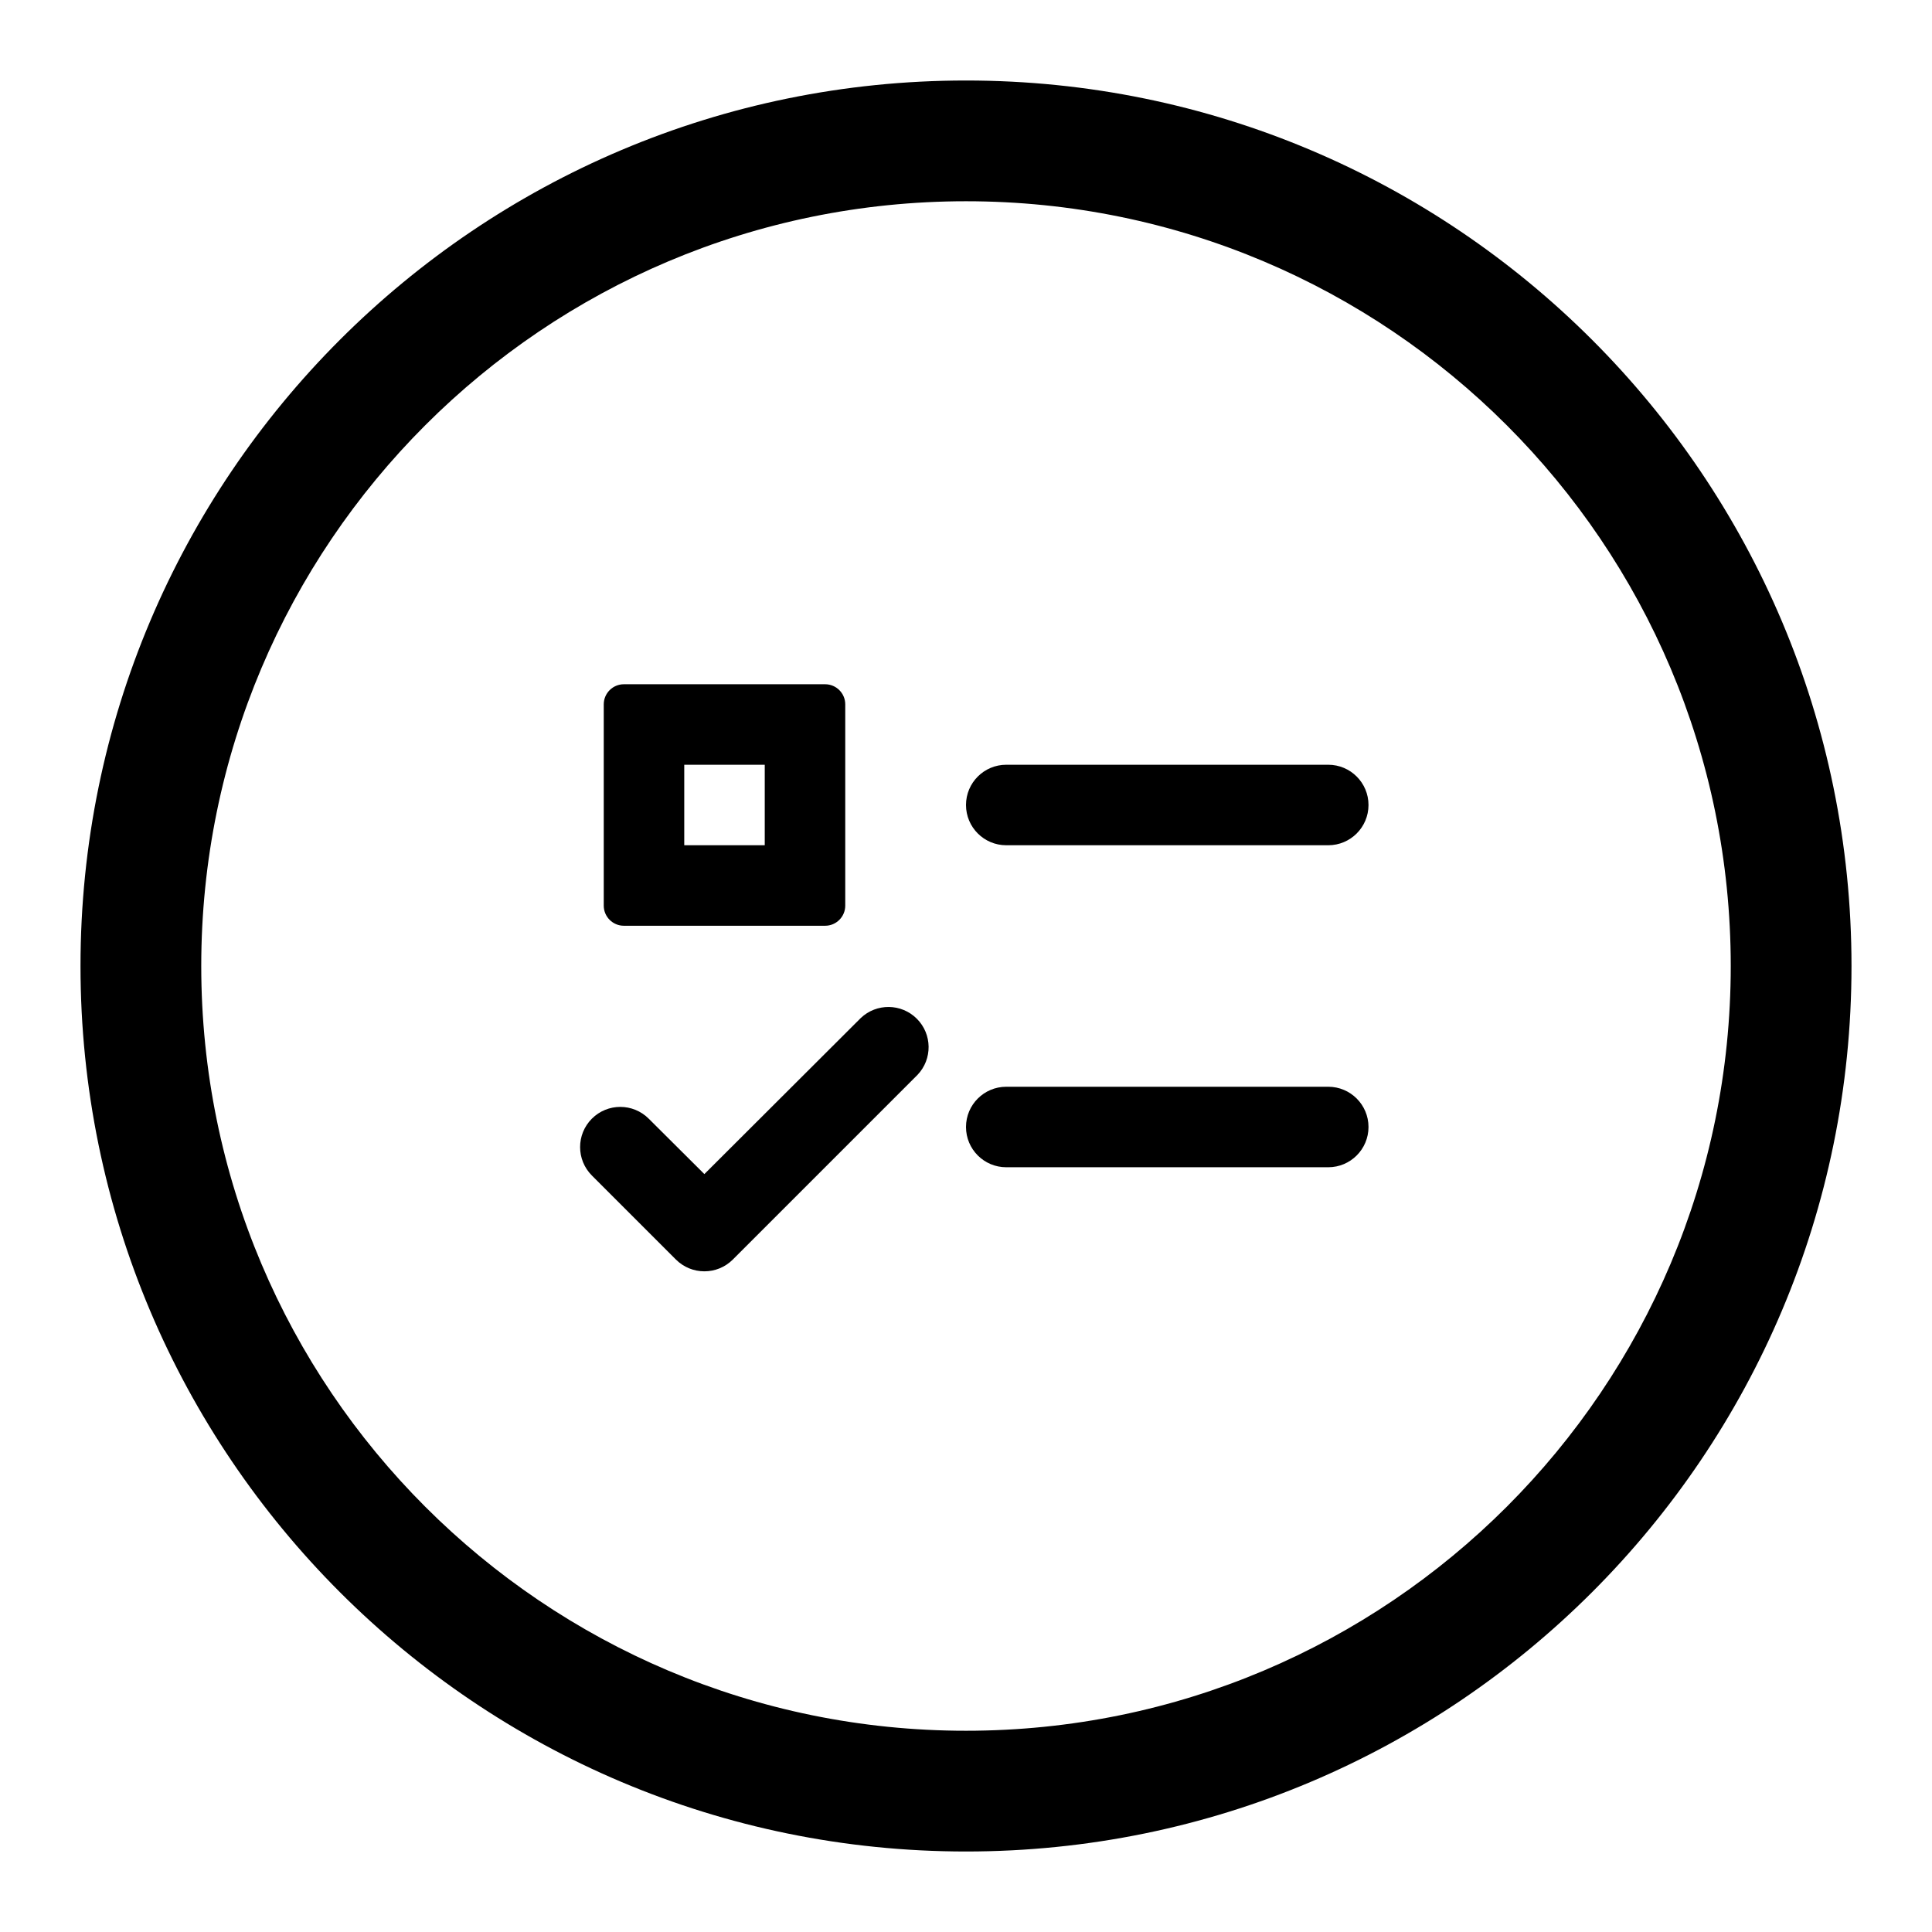
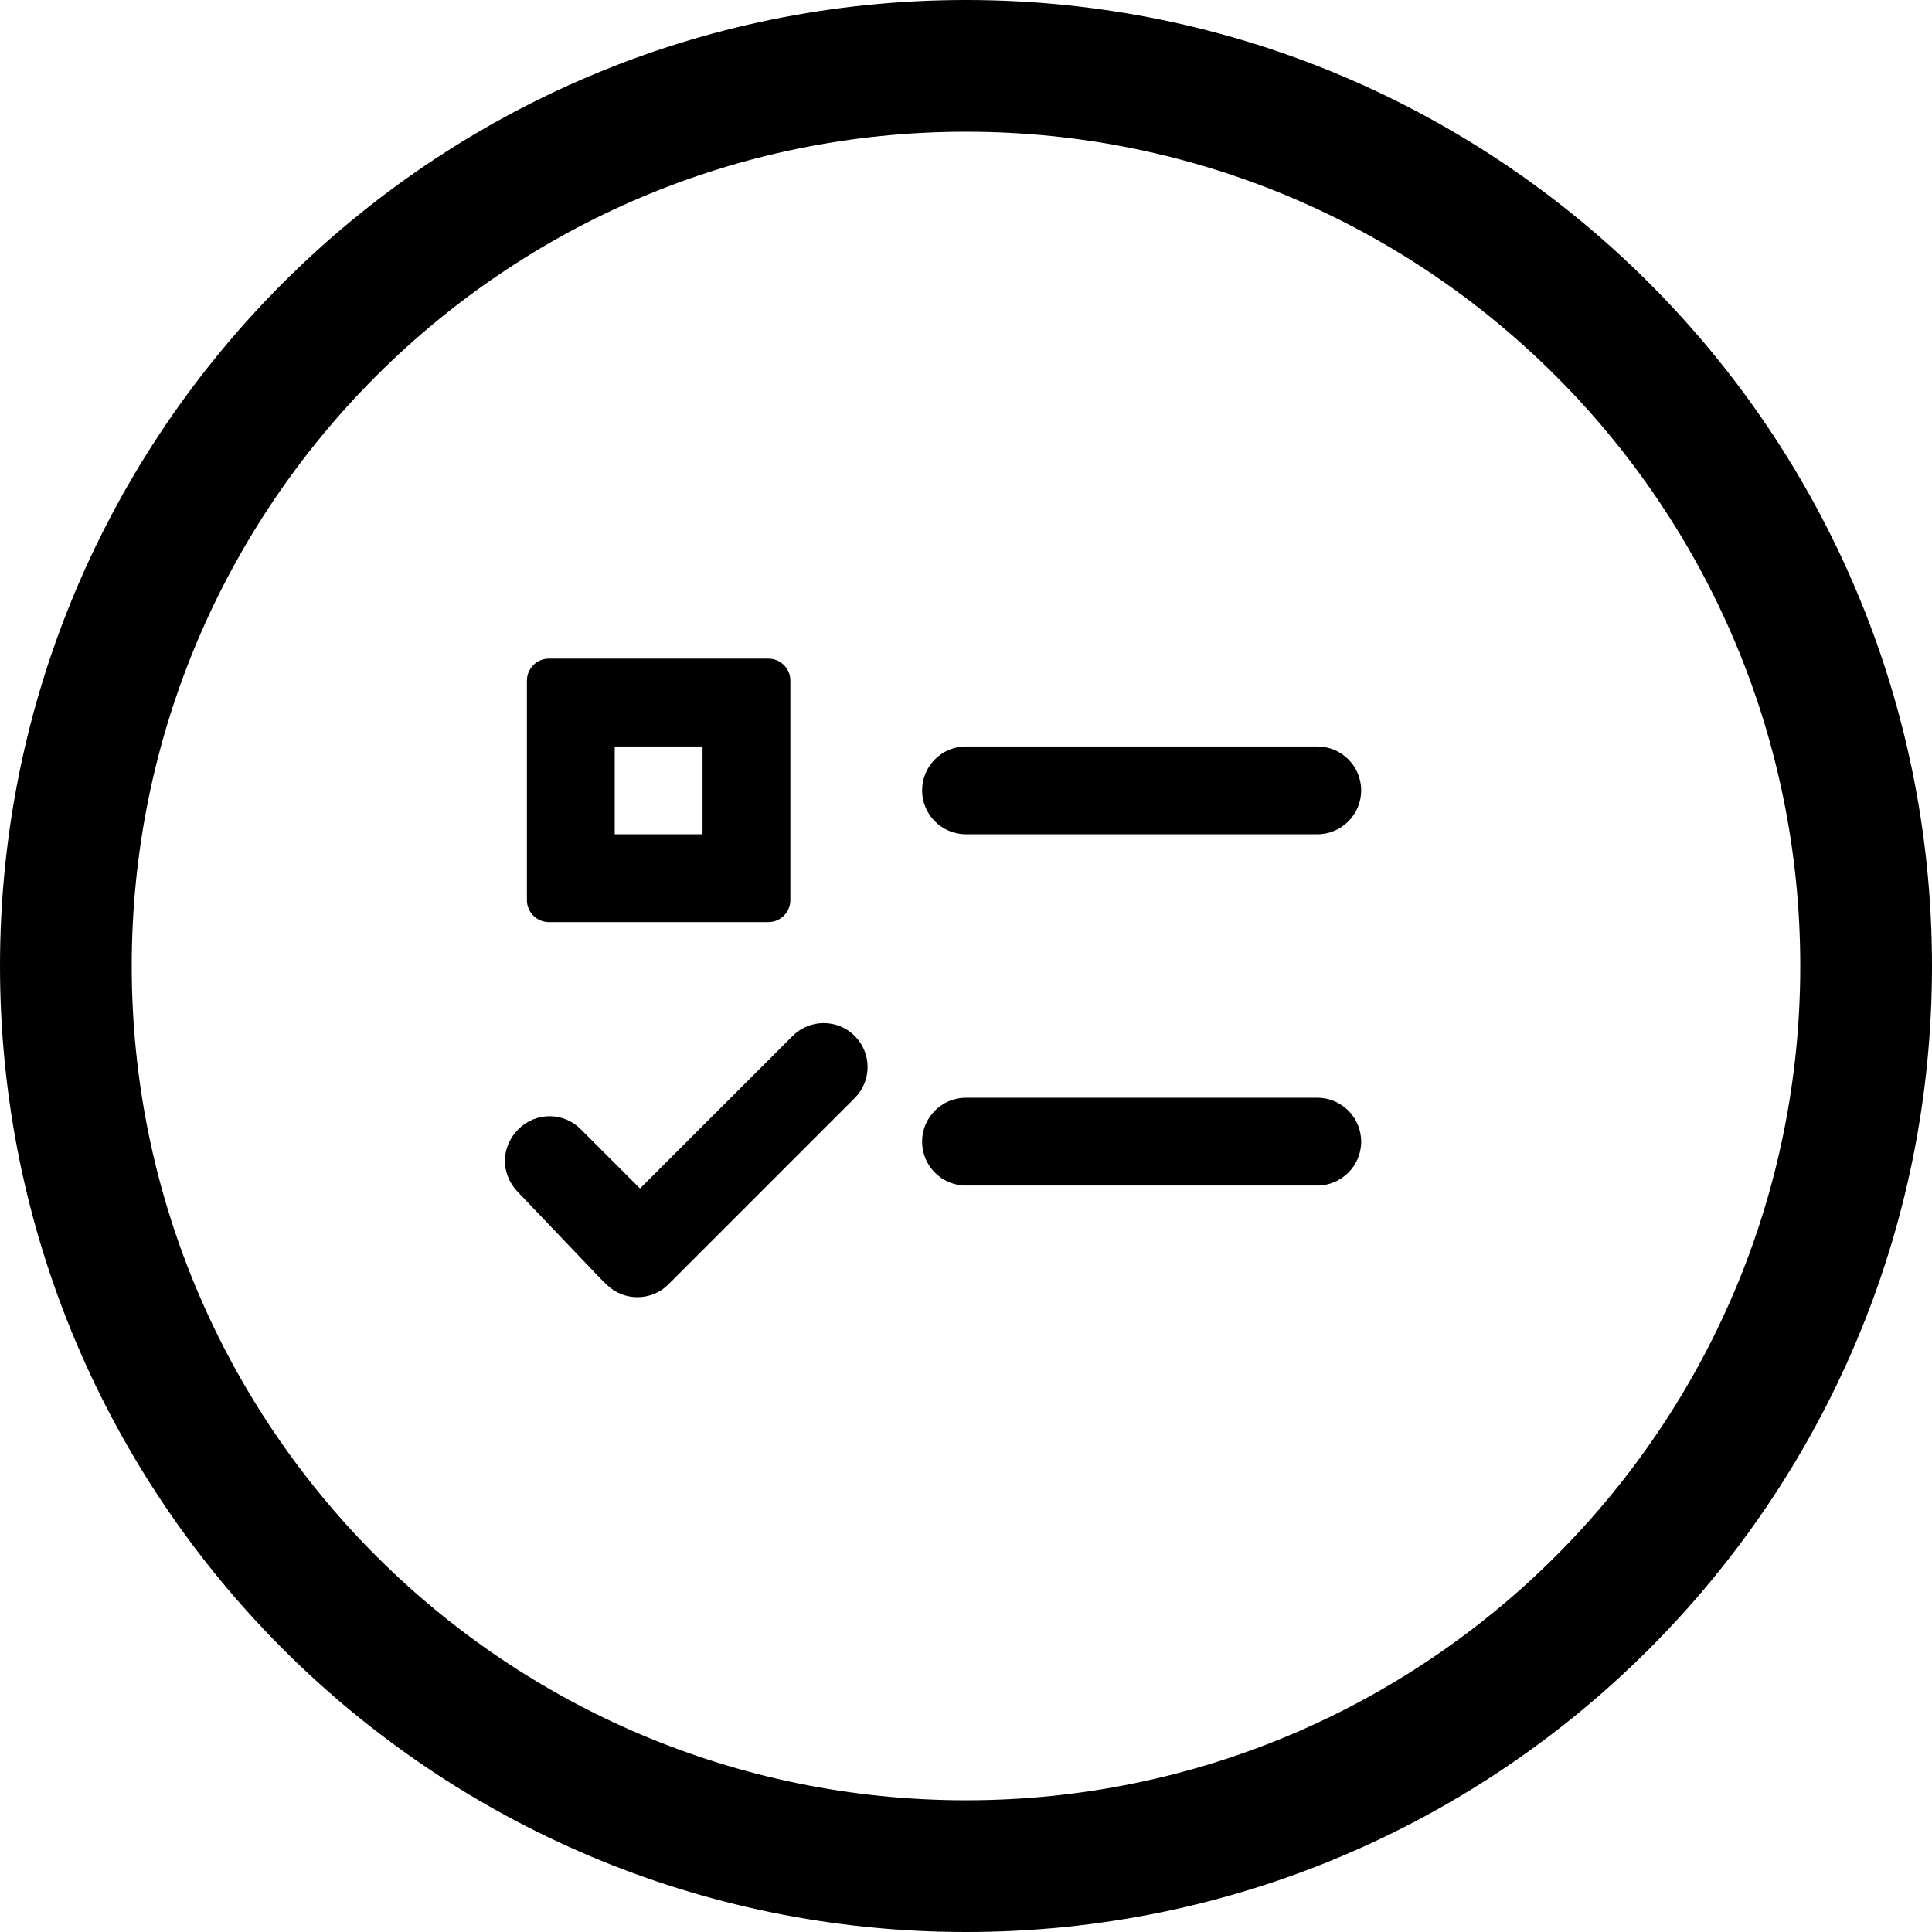
- <svg xmlns="http://www.w3.org/2000/svg" xmlns:xlink="http://www.w3.org/1999/xlink" width="48" height="48" viewBox="0 0 48 48">
-   <defs>
-     <linearGradient x1="100%" y1="0%" x2="0%" y2="100%" id="b">
-       <stop offset="0%" />
-       <stop offset="100%" />
-     </linearGradient>
-     <path d="M7 .5v5a.5.5 0 01-.5.5h-5a.5.5 0 01-.5-.5v-5a.5.5 0 01.5-.5h5a.5.5 0 01.5.5zM3 4h2V2H3v2zm17-1a1 1 0 01-1 1h-8a1 1 0 010-2h8a1 1 0 011 1zm0 8a1 1 0 01-1 1h-8a1 1 0 010-2h8a1 1 0 011 1zM2.793 14.293L.705 12.205a.997.997 0 011.412-1.412L3.5 12.17l3.884-3.876a.998.998 0 011.411 1.411l-4.588 4.588a1 1 0 01-1.414 0z" id="a" />
-   </defs>
-   <g fill="none">
-     <use fill="#000" xlink:href="#a" transform="translate(14 17)" />
-     <path d="M24 2c12.15 0 22 9.85 22 22s-9.85 22-22 22S2 36.15 2 24 11.85 2 24 2zm0 3C13.507 5 5 13.507 5 24s8.507 19 19 19 19-8.507 19-19S34.493 5 24 5z" fill="url(#b)" />
-   </g>
+ <svg xmlns="http://www.w3.org/2000/svg" width="44" height="44" viewBox="0 0 44 44">
+   <path d="M22 0c12.15 0 22 9.85 22 22s-9.85 22-22 22S0 34.15 0 22 9.85 0 22 0zm0 3C11.507 3 3 11.507 3 22s8.507 19 19 19 19-8.507 19-19S32.493 3 22 3z" />
+   <path d="M17.5 15a.5.5 0 01.5.5v5a.5.5 0 01-.5.5h-5a.5.5 0 01-.5-.5v-5a.5.5 0 01.5-.5h5zM16 17h-2v2h2v-2zm6 8h8a1 1 0 010 2h-8a1 1 0 010-2zm-2.534-1.407a1 1 0 010 1.414l-4.243 4.243a1 1 0 01-1.414 0l-.016-.017a1.784 1.784 0 01-.109-.105l-1.892-1.983a1.05 1.05 0 01-.262-.465.978.978 0 01.006-.507 1.05 1.05 0 01.273-.459 1 1 0 011.414 0l1.353 1.353 3.476-3.474a1 1 0 011.414 0zM22 17h8a1 1 0 010 2h-8a1 1 0 110-2z" />
</svg>
